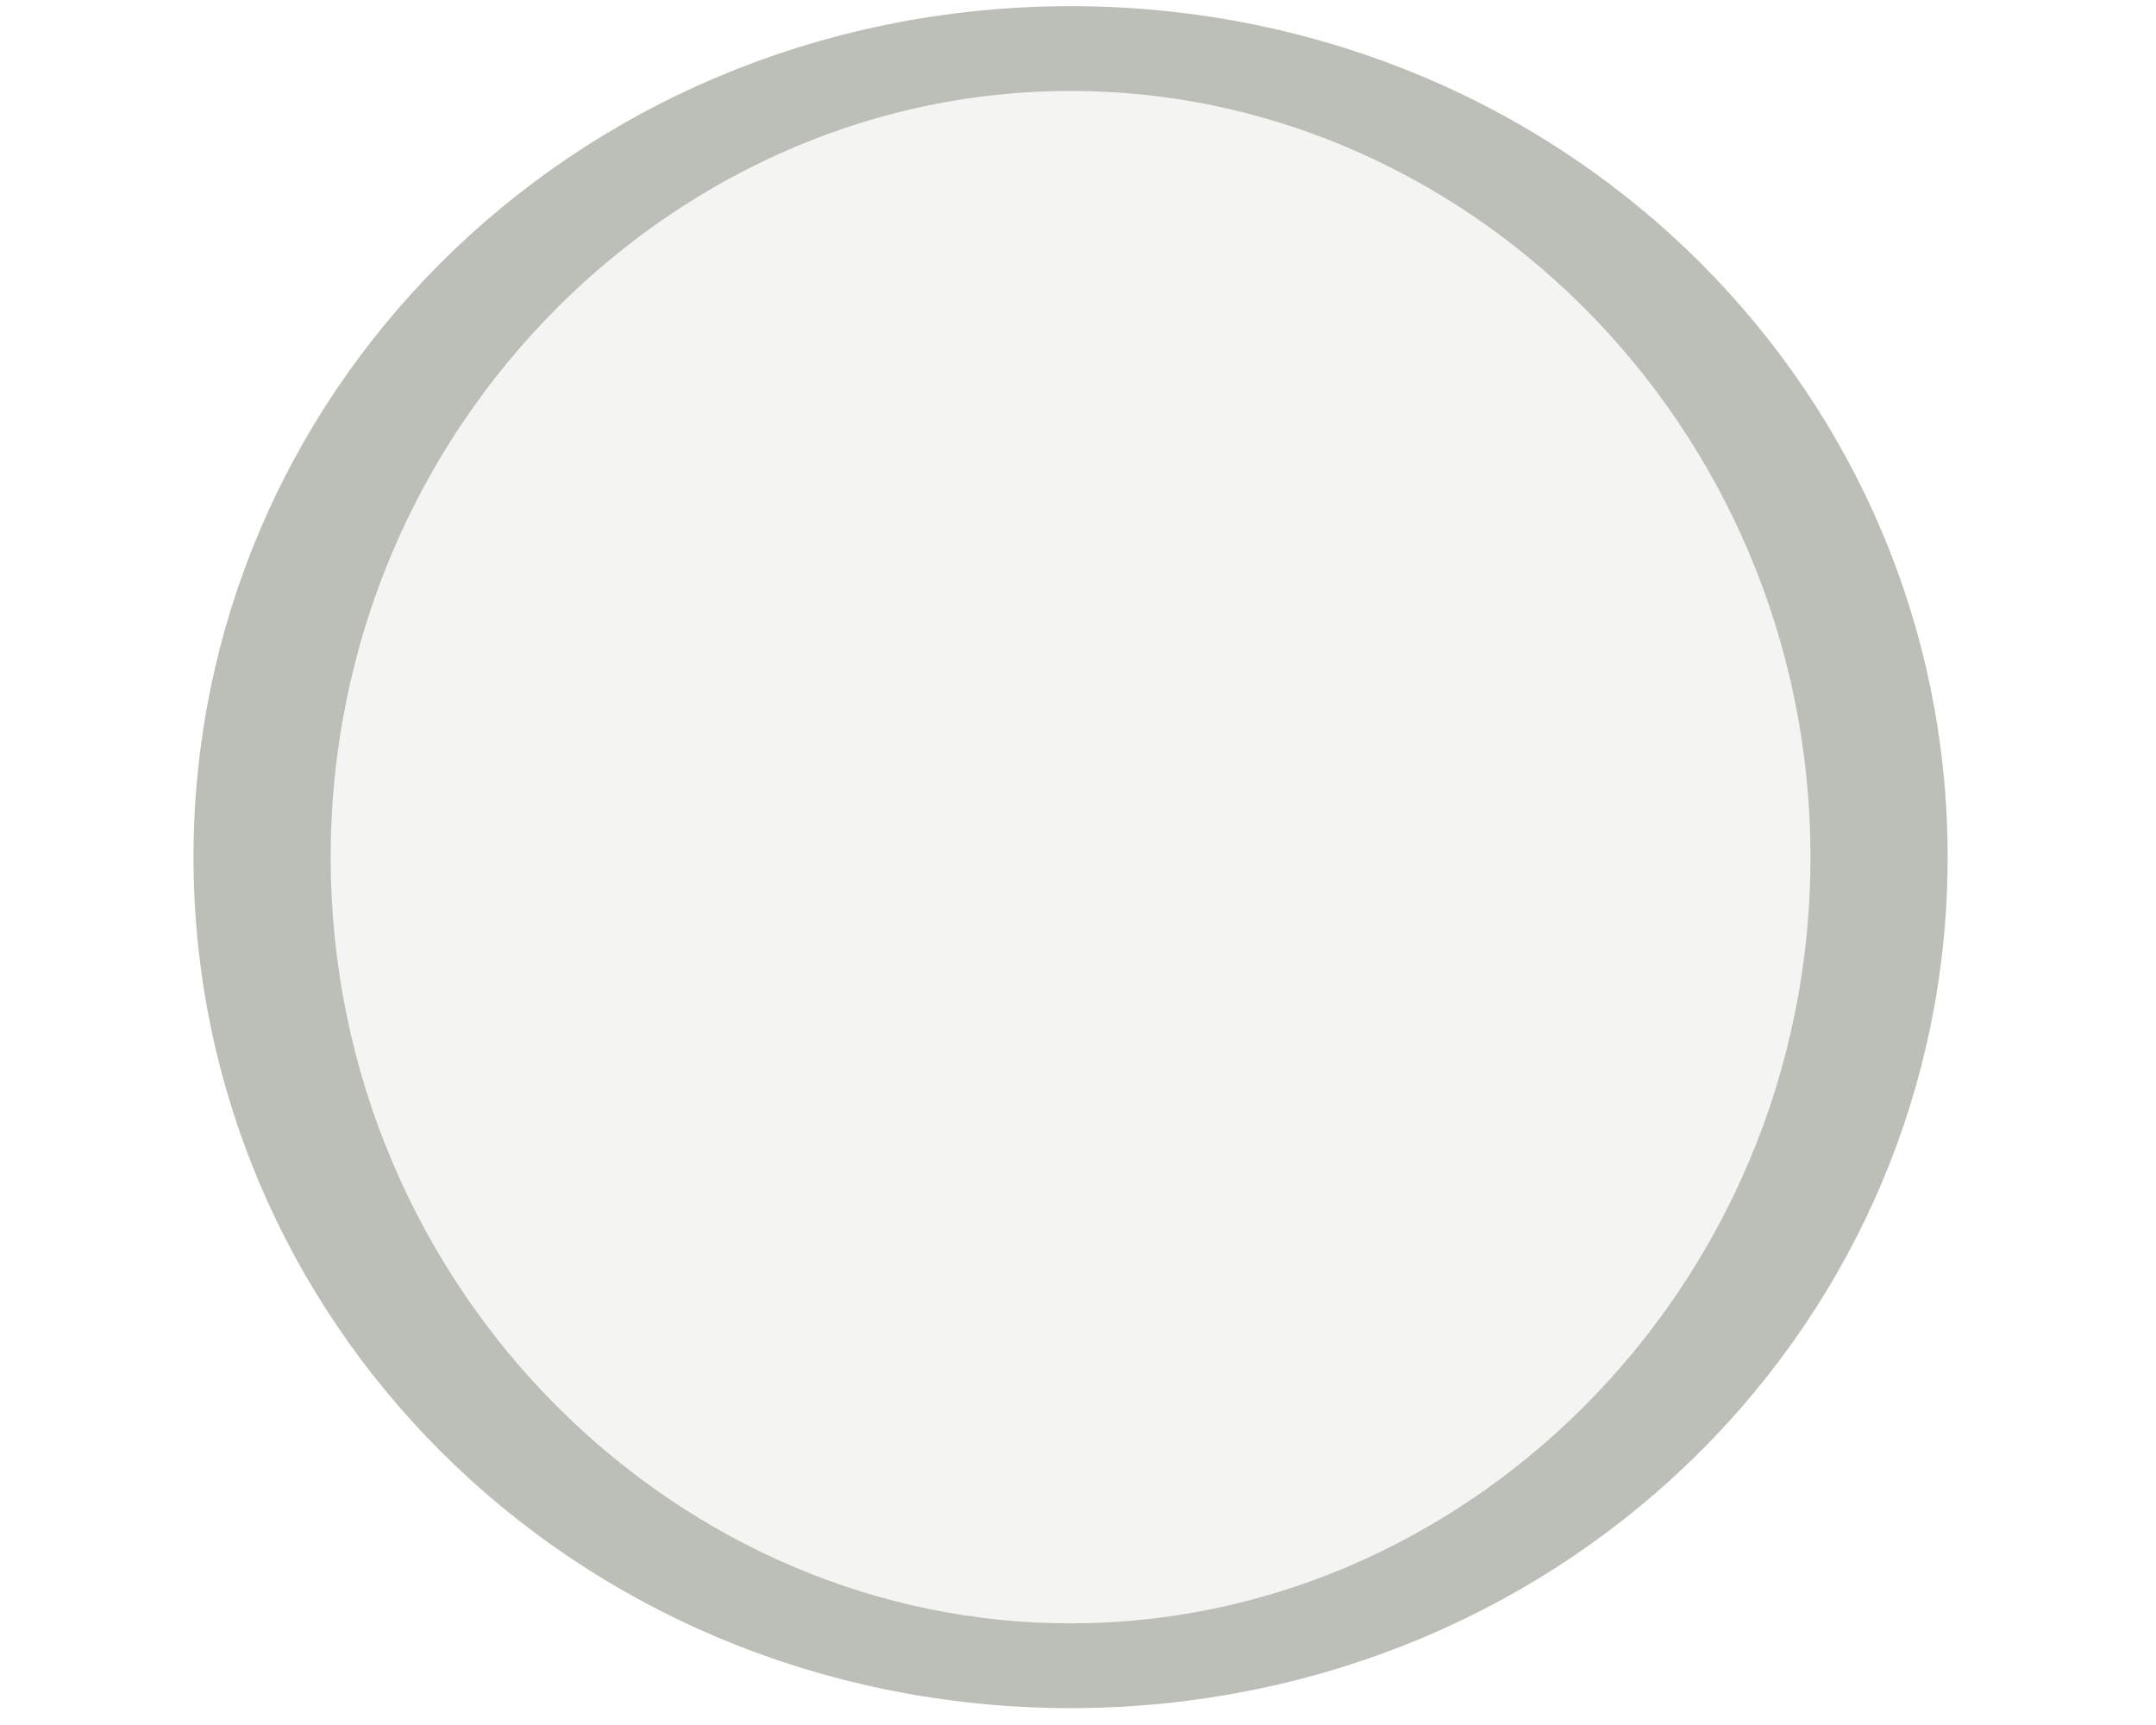
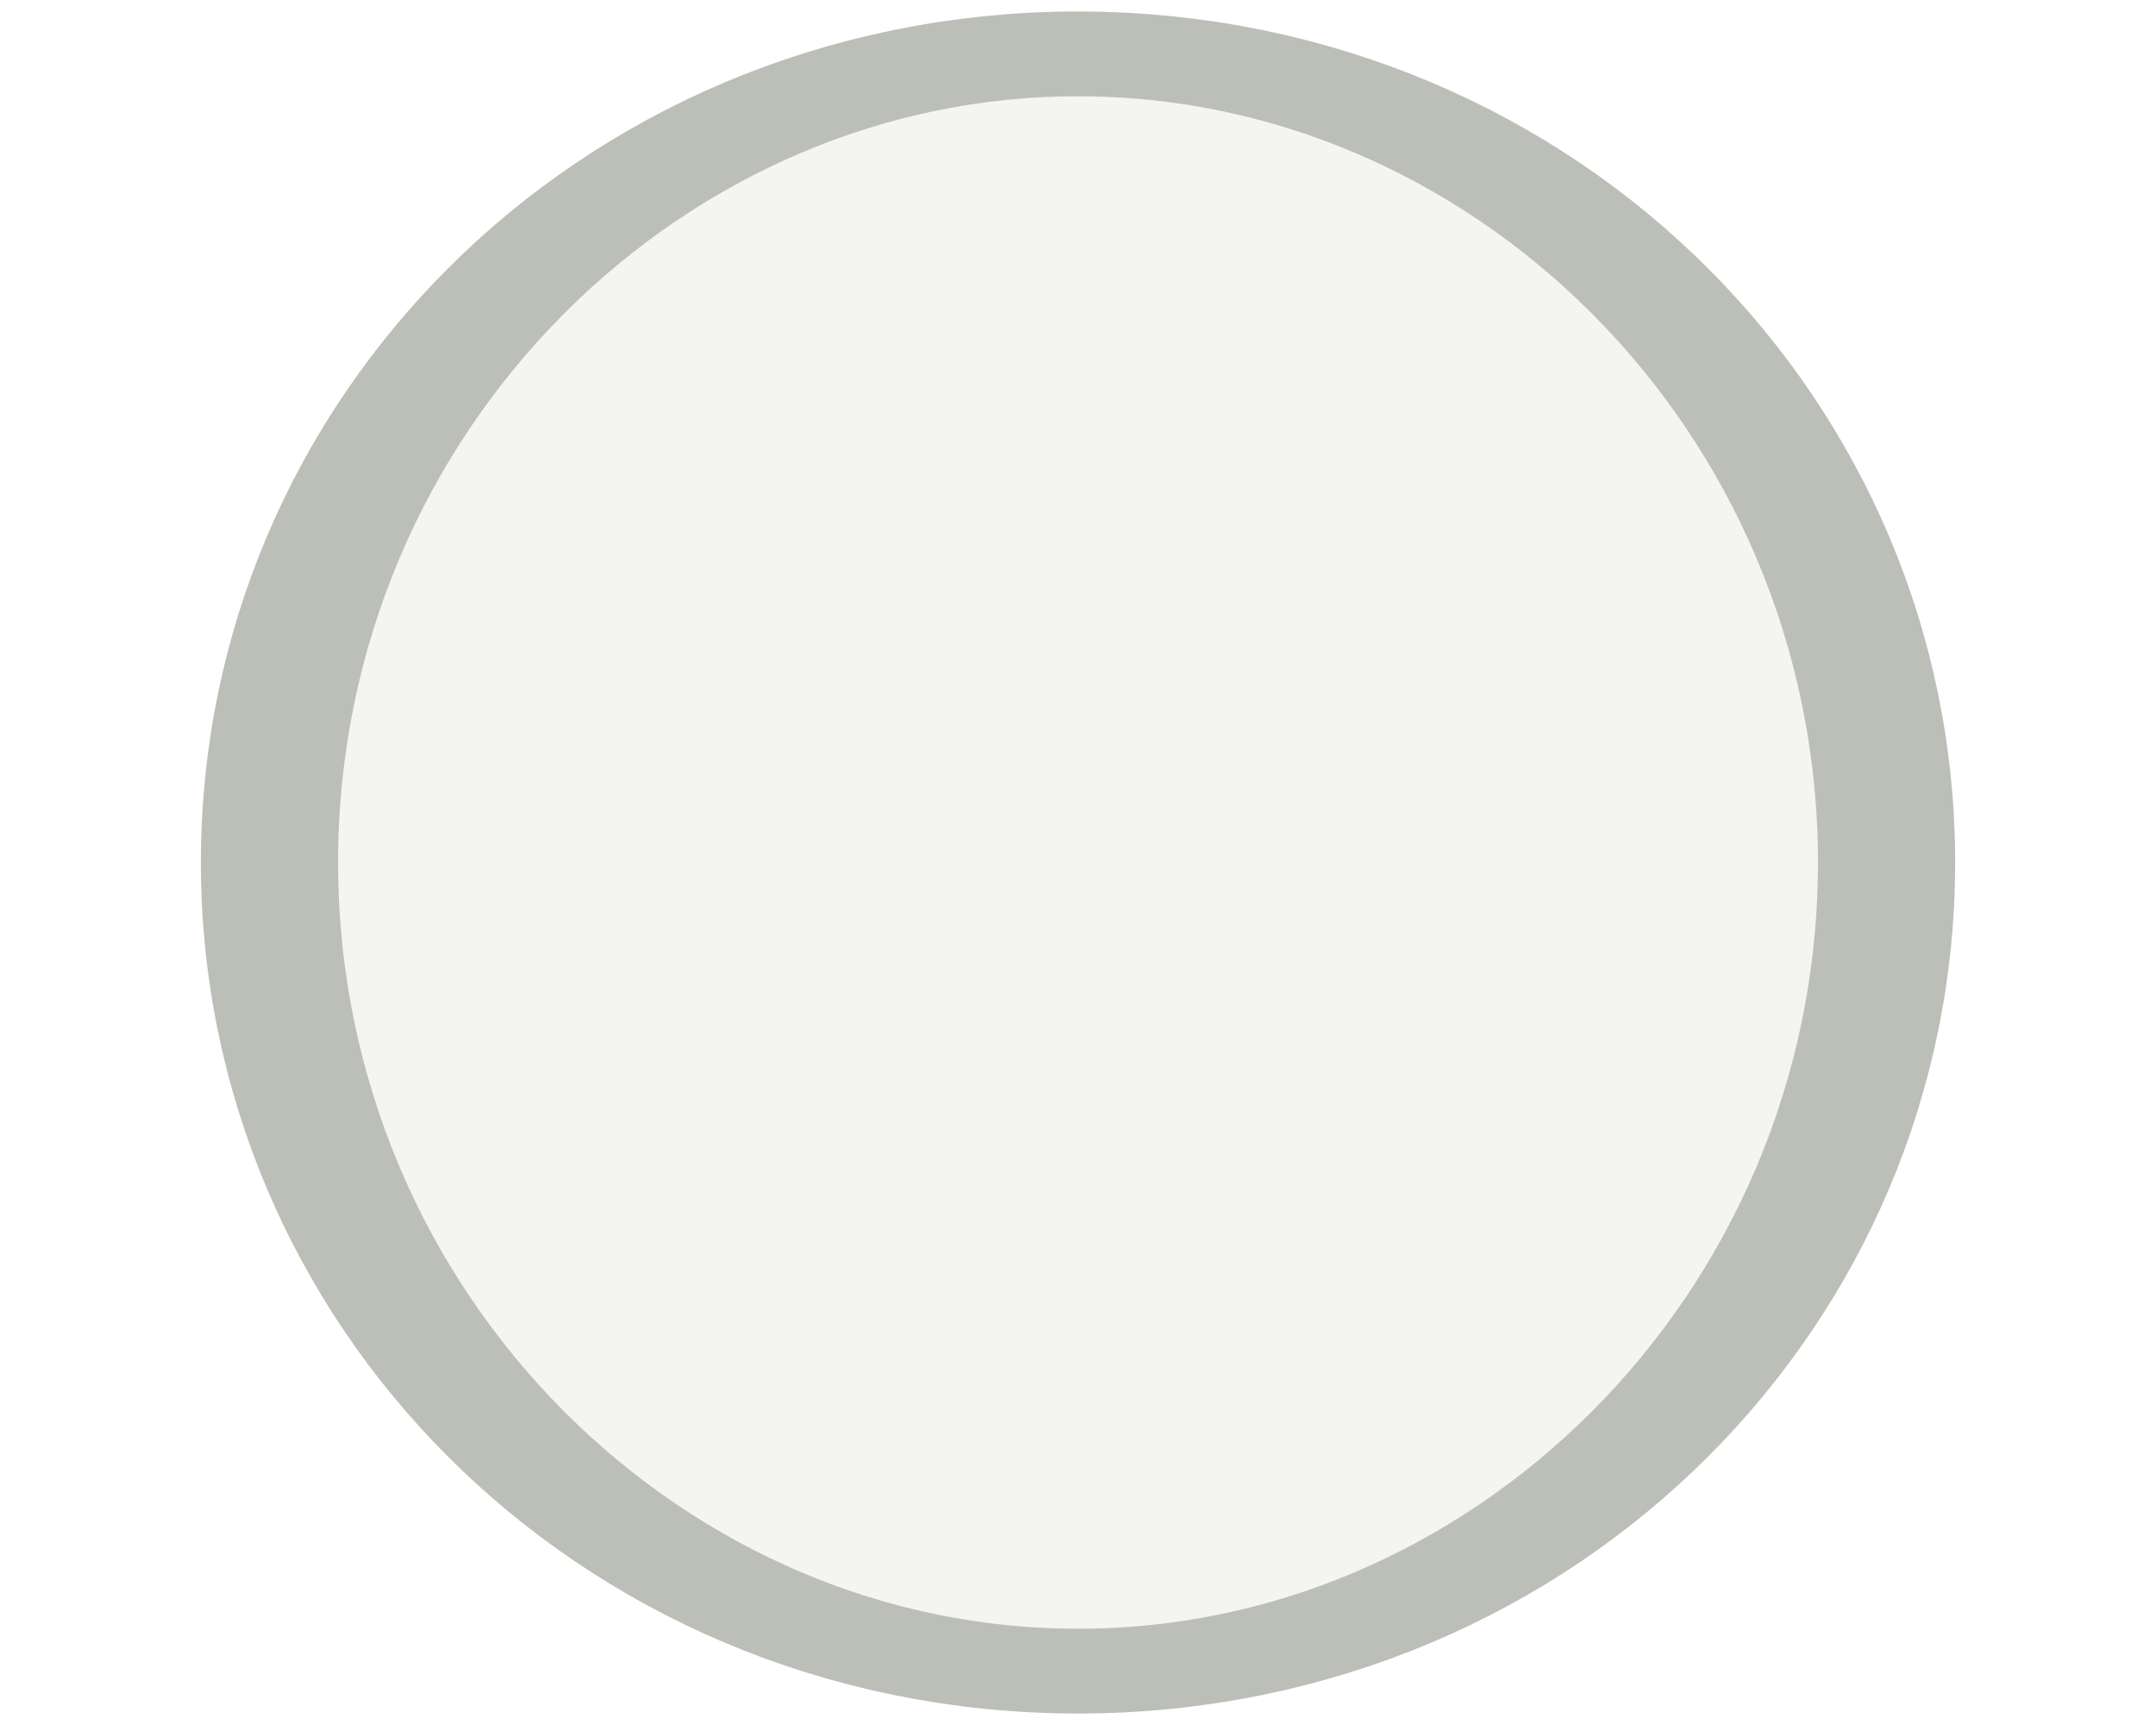
- <svg xmlns="http://www.w3.org/2000/svg" id="svg814" height="16" width="20" version="1.1">
-   <g id="layer1" transform="translate(0 -1036.4)">
-     <g id="g6305" style="enable-background:new" transform="translate(-1031 770.36)">
-       <g id="g16917" style="stroke:#bcbfb7;enable-background:new;fill:#f4f4f2" transform="matrix(1.1538 0 0 1.1538 -157.84 -42.154)">
-         <path id="path16919" style="stroke-linejoin:round;stroke-width:.765;color:#000000;stroke-dashoffset:100;stroke:#bcbfb7;stroke-linecap:square;enable-background:new;fill:#f4f4f2" d="m665.48 255.07c0 4.028-2.018 7.294-4.508 7.294s-4.508-3.265-4.508-7.294c0-4.028 2.018-7.294 4.508-7.294s4.508 3.265 4.508 7.294z" transform="matrix(1.4419 0 0 .89117 85.921 46.692)" />
+ <svg xmlns="http://www.w3.org/2000/svg" xmlns:xlink="http://www.w3.org/1999/xlink" width="20" height="16" id="svg814" version="1.1">
+   <defs id="defs816">
+     <linearGradient xlink:href="#linearGradient10354-2" id="linearGradient8378" gradientUnits="userSpaceOnUse" gradientTransform="translate(-1609.993,-78.95843)" x1="1205.575" y1="-186.453" x2="1205.575" y2="-202.346" />
+     <linearGradient id="linearGradient10354-2">
+       <stop id="stop10356-2" offset="0" style="stop-color:#bcbfb8;stop-opacity:1" />
+       <stop id="stop10358-2" offset="1" style="stop-color:#ffffff;stop-opacity:1" />
+     </linearGradient>
+     <linearGradient xlink:href="#linearGradient10332-5" id="linearGradient8380" gradientUnits="userSpaceOnUse" gradientTransform="matrix(0.8494121,0,0,0.8479429,-623.9841,-483.1639)" x1="260.925" y1="233.777" x2="260.925" y2="248.976" />
+     <linearGradient id="linearGradient10332-5">
+       <stop style="stop-color:#d3d7cf;stop-opacity:1" offset="0" id="stop10334-5" />
+       <stop style="stop-color:#8f9985;stop-opacity:1" offset="1" id="stop10336-29" />
+     </linearGradient>
+     <linearGradient id="linearGradient11553-0-7-9">
+       <stop id="stop11555-5-9-8" offset="0" style="stop-color:#ffffff;stop-opacity:1;" />
+       <stop id="stop11557-1-9-0" offset="1" style="stop-color:#ffffff;stop-opacity:0;" />
+     </linearGradient>
+     <radialGradient xlink:href="#linearGradient12692-5-0" id="radialGradient8370" gradientUnits="userSpaceOnUse" gradientTransform="matrix(2.414389,0,0,1.72137,-937.7666,-194.0944)" cx="663.019" cy="269.828" fx="663.019" fy="269.828" r="2.386" />
+     <linearGradient id="linearGradient12692-5-0">
+       <stop id="stop12694-4-1" offset="0" style="stop-color:#ffffff;stop-opacity:1;" />
+       <stop id="stop12696-5-2" offset="1" style="stop-color:#ffffff;stop-opacity:0;" />
+     </linearGradient>
+   </defs>
+   <g id="layer1" transform="translate(0,-1036.362)">
+     <g transform="translate(-1031,770.3622)" id="g6305" style="display:inline;enable-background:new">
+       <g style="opacity:1;display:inline;enable-background:new;fill:#f4f4f2;fill-opacity:1;stroke:#bcbfb7;stroke-opacity:1" id="g16917" transform="matrix(1.153842,0,0,1.153844,-157.8418,-42.15351)">
+         <path style="color:#000000;fill:#f4f4f2;stroke:#bcbfb7;stroke-width:0.765;stroke-linecap:square;stroke-linejoin:round;stroke-miterlimit:4;stroke-opacity:1;stroke-dasharray:none;stroke-dashoffset:100;marker:none;visibility:visible;display:inline;overflow:visible;enable-background:new;fill-opacity:1" id="path16919" d="m 665.476,255.067 c 0,4.028 -2.018,7.294 -4.508,7.294 -2.49,0 -4.508,-3.266 -4.508,-7.294 0,-4.028 2.018,-7.294 4.508,-7.294 2.49,0 4.508,3.266 4.508,7.294 z" transform="matrix(1.441944,0,0,0.8911697,85.92127,46.6922)" />
      </g>
    </g>
  </g>
</svg>
